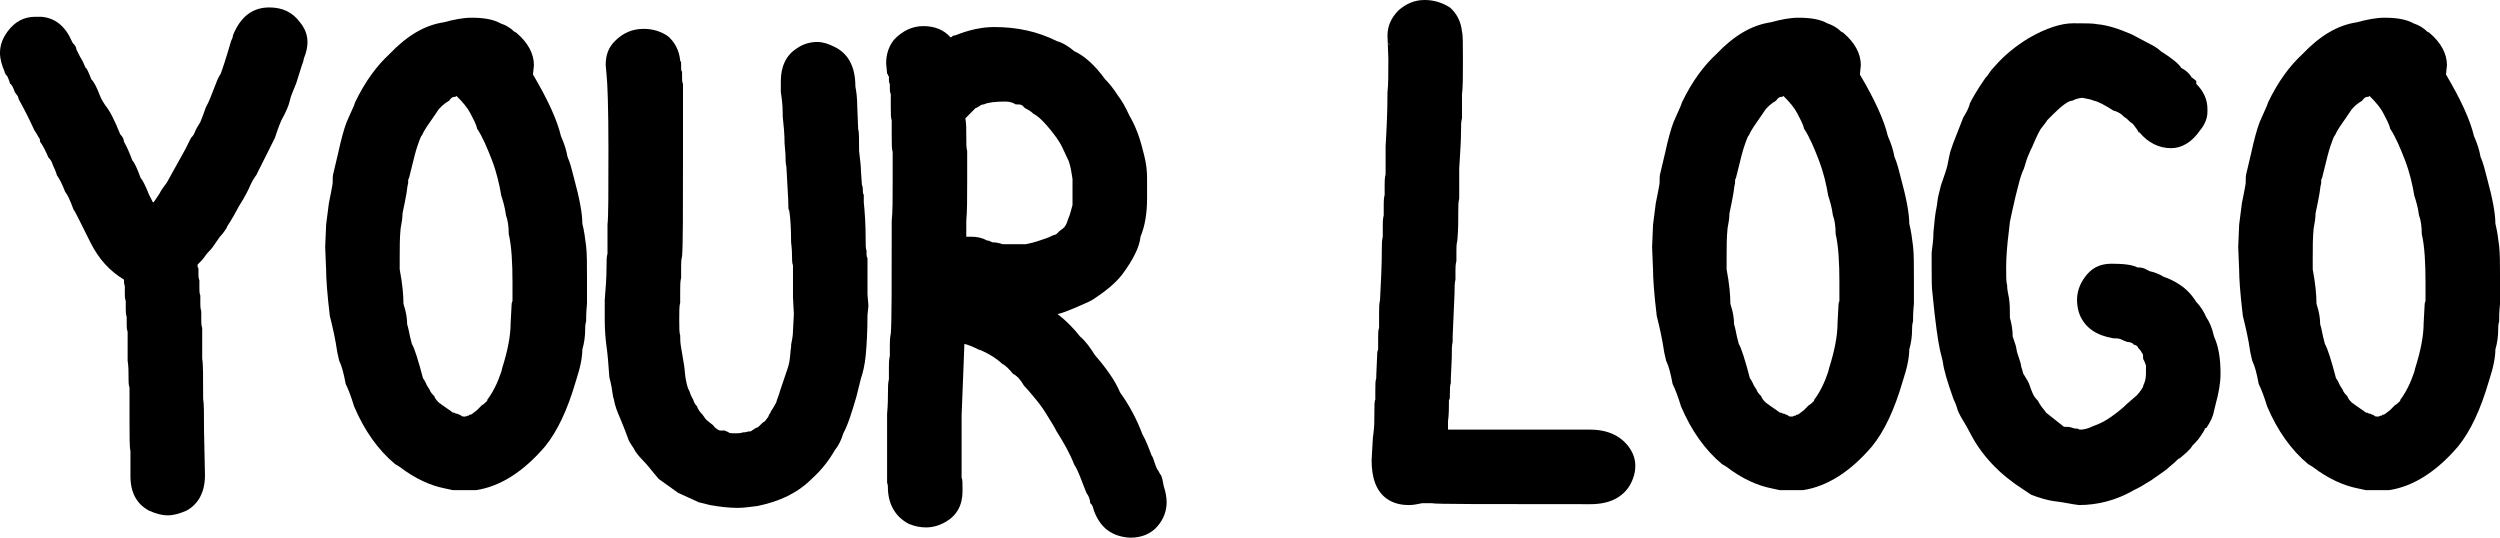
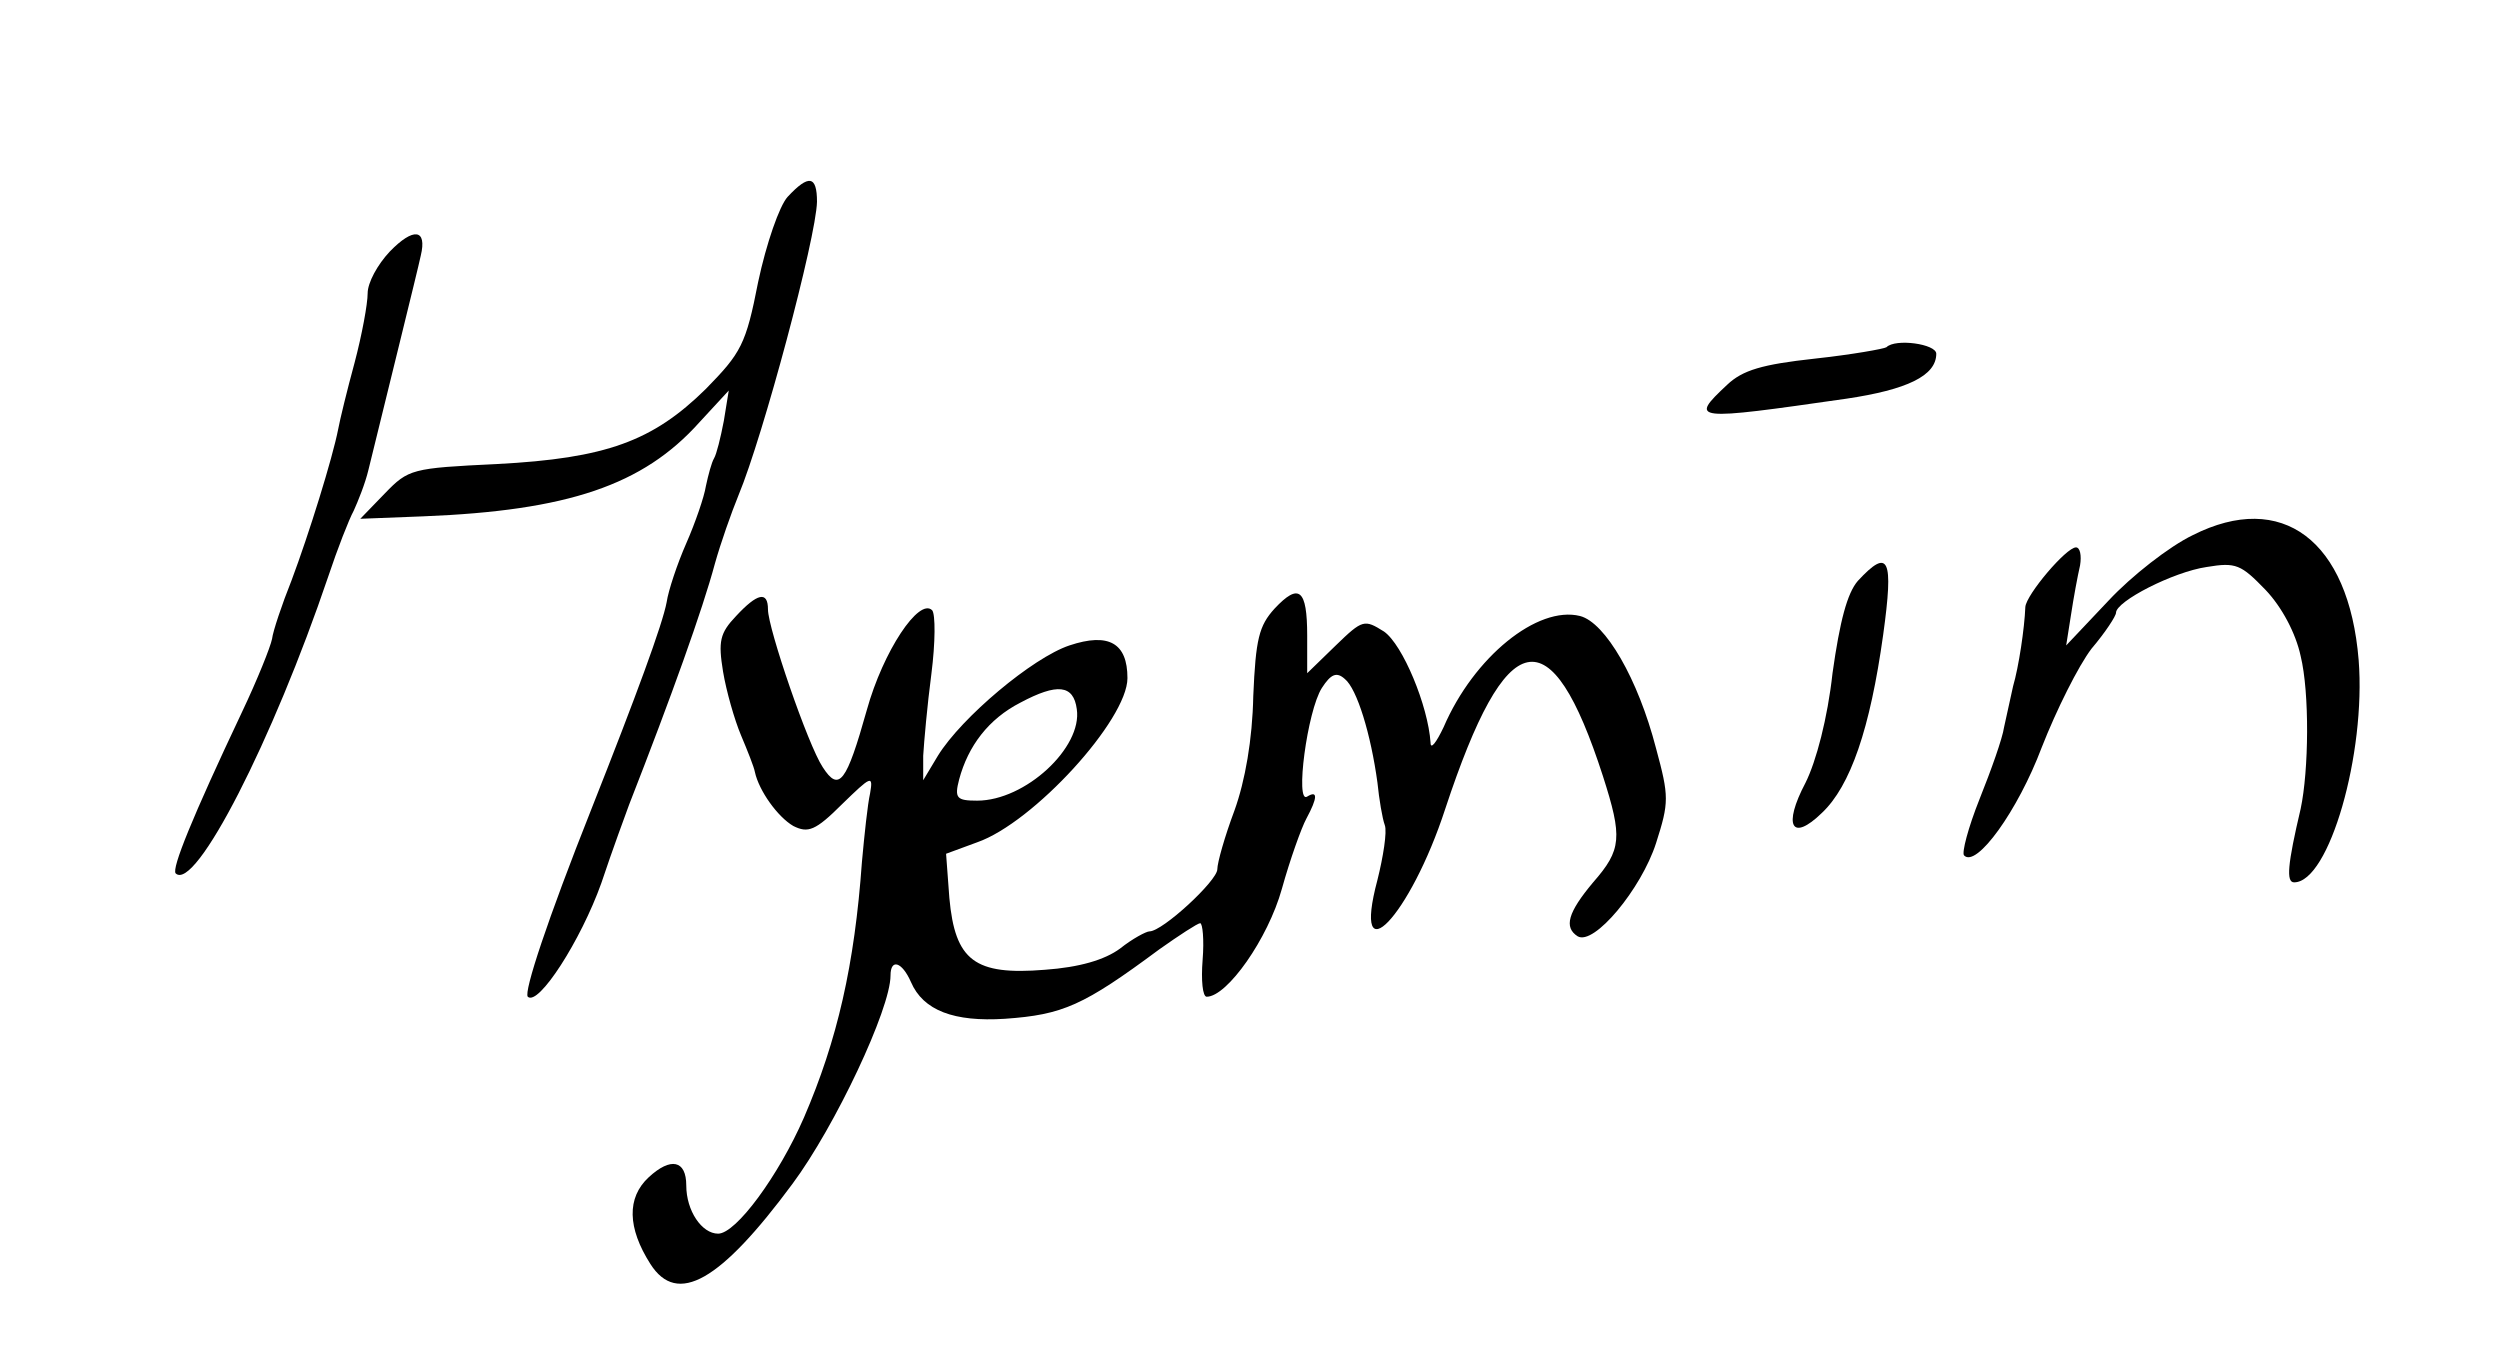
- <svg xmlns="http://www.w3.org/2000/svg" zoomAndPan="magnify" preserveAspectRatio="xMidYMid meet" version="1.0" viewBox="321.86 391.22 166.32 35.77">
-   <defs>
-     <g />
-   </defs>
-   <g fill="currentColor" fill-opacity="1">
-     <g transform="translate(321.2378, 434.6169)">
-       <g>
-         <path d="M 11.777 -9.113 C 12.215 -9.113 12.586 -9.238 13.02 -9.422 C 13.824 -9.855 14.258 -10.664 14.258 -11.777 L 14.195 -14.816 C 14.195 -15.871 14.195 -16.551 14.137 -16.863 C 14.137 -18.352 14.137 -19.219 14.074 -19.527 C 14.074 -20.707 14.074 -21.387 14.074 -21.574 C 14.012 -21.762 14.012 -21.945 14.012 -22.133 C 14.012 -22.316 14.012 -22.504 14.012 -22.691 C 13.949 -22.875 13.949 -23.062 13.949 -23.25 C 13.949 -23.434 13.949 -23.559 13.949 -23.742 C 13.887 -23.867 13.887 -24.055 13.887 -24.238 C 13.887 -24.426 13.887 -24.551 13.887 -24.734 C 13.824 -24.922 13.824 -25.047 13.824 -25.172 C 13.824 -25.293 13.824 -25.418 13.824 -25.543 C 13.762 -25.605 13.762 -25.727 13.762 -25.789 C 13.949 -25.977 14.137 -26.16 14.258 -26.348 C 14.383 -26.535 14.508 -26.656 14.629 -26.781 C 14.754 -26.906 14.941 -27.215 15.25 -27.648 C 15.438 -27.836 15.562 -28.023 15.684 -28.207 C 15.746 -28.395 15.871 -28.52 15.934 -28.641 C 16.117 -28.953 16.305 -29.262 16.492 -29.633 C 16.926 -30.316 17.172 -30.812 17.297 -31.121 L 17.422 -31.371 C 17.605 -31.68 17.73 -31.805 17.73 -31.867 L 18.352 -33.105 C 18.535 -33.477 18.723 -33.848 18.91 -34.223 C 19.031 -34.594 19.156 -34.965 19.344 -35.398 C 19.652 -35.957 19.84 -36.391 19.902 -36.699 C 19.961 -37.012 20.148 -37.383 20.336 -37.879 L 20.707 -39.059 C 20.77 -39.242 20.832 -39.367 20.832 -39.492 C 21.016 -39.926 21.078 -40.297 21.078 -40.605 C 21.078 -41.102 20.891 -41.535 20.582 -41.91 C 20.086 -42.59 19.406 -42.902 18.535 -42.902 C 17.422 -42.902 16.613 -42.281 16.117 -41.039 C 16.117 -40.918 16.059 -40.793 15.996 -40.668 C 15.621 -39.367 15.375 -38.684 15.312 -38.5 C 15.188 -38.312 15.066 -38.066 15.004 -37.879 C 14.691 -37.074 14.508 -36.578 14.32 -36.266 C 14.195 -35.895 14.074 -35.586 13.949 -35.273 C 13.762 -34.965 13.641 -34.777 13.578 -34.594 C 13.516 -34.406 13.391 -34.285 13.328 -34.223 C 13.266 -34.098 13.145 -33.848 12.957 -33.477 L 11.719 -31.246 C 11.531 -30.996 11.344 -30.75 11.223 -30.5 L 10.848 -29.945 L 10.789 -29.945 L 10.539 -30.441 C 10.293 -31.059 10.105 -31.43 9.98 -31.555 C 9.734 -32.238 9.547 -32.609 9.422 -32.734 C 9.238 -33.23 9.051 -33.664 8.867 -33.973 C 8.867 -34.098 8.805 -34.285 8.617 -34.469 C 8.246 -35.398 7.934 -36.02 7.625 -36.391 C 7.5 -36.578 7.379 -36.762 7.254 -37.074 C 7.066 -37.57 6.883 -37.941 6.695 -38.125 C 6.508 -38.621 6.387 -38.871 6.324 -38.871 C 6.199 -39.18 6.074 -39.43 5.953 -39.613 L 5.703 -40.109 C 5.703 -40.234 5.641 -40.359 5.457 -40.543 L 5.395 -40.668 C 4.961 -41.66 4.277 -42.219 3.348 -42.281 L 2.977 -42.281 C 2.23 -42.281 1.613 -41.969 1.117 -41.289 C 0.805 -40.855 0.621 -40.422 0.621 -39.863 C 0.621 -39.492 0.742 -39.059 0.93 -38.621 C 0.93 -38.562 0.992 -38.438 1.117 -38.312 C 1.18 -38.188 1.238 -38.004 1.301 -37.816 C 1.363 -37.816 1.488 -37.633 1.613 -37.258 C 1.676 -37.195 1.734 -37.074 1.797 -37.012 C 1.859 -36.887 1.859 -36.762 1.922 -36.699 C 2.293 -36.02 2.605 -35.398 2.914 -34.719 C 3.102 -34.469 3.16 -34.285 3.223 -34.223 C 3.285 -34.16 3.285 -34.035 3.285 -33.973 C 3.473 -33.727 3.656 -33.352 3.844 -32.918 C 3.906 -32.855 4.031 -32.734 4.09 -32.547 C 4.152 -32.363 4.215 -32.238 4.277 -32.113 C 4.34 -31.926 4.402 -31.805 4.402 -31.742 C 4.586 -31.492 4.773 -31.121 4.961 -30.625 C 5.082 -30.5 5.27 -30.129 5.516 -29.449 C 5.578 -29.387 5.703 -29.137 5.891 -28.766 L 6.633 -27.277 C 7.191 -26.16 7.934 -25.355 8.867 -24.797 C 8.867 -24.676 8.867 -24.551 8.926 -24.363 C 8.926 -24.18 8.926 -24.055 8.926 -23.867 C 8.926 -23.684 8.926 -23.559 8.988 -23.371 C 8.988 -23.188 8.988 -23.062 8.988 -22.875 C 8.988 -22.691 8.988 -22.504 9.051 -22.316 C 9.051 -22.133 9.051 -22.008 9.051 -21.82 C 9.051 -21.637 9.051 -21.512 9.113 -21.328 C 9.113 -21.141 9.113 -20.457 9.113 -19.406 C 9.176 -19.031 9.176 -18.598 9.176 -18.102 C 9.176 -17.98 9.176 -17.793 9.238 -17.605 C 9.238 -17.422 9.238 -16.738 9.238 -15.562 C 9.238 -14.383 9.238 -13.641 9.301 -13.391 C 9.301 -13.145 9.301 -12.586 9.301 -11.719 C 9.301 -10.602 9.734 -9.855 10.539 -9.422 C 10.973 -9.238 11.344 -9.113 11.777 -9.113 Z M 11.777 -9.113 " />
-       </g>
-     </g>
-   </g>
-   <g fill="currentColor" fill-opacity="1">
-     <g transform="translate(342.873, 434.6169)">
-       <g>
-         <path d="M 9.98 -15.684 L 9.855 -15.684 C 9.797 -15.684 9.734 -15.684 9.672 -15.746 C 9.609 -15.809 9.484 -15.809 9.422 -15.871 C 9.359 -15.871 9.301 -15.871 9.238 -15.934 C 9.176 -15.934 9.113 -15.934 9.051 -15.996 C 8.988 -16.059 8.68 -16.242 8.184 -16.613 C 8.059 -16.738 7.934 -16.863 7.875 -17.047 C 7.75 -17.172 7.625 -17.297 7.562 -17.484 C 7.5 -17.605 7.379 -17.73 7.316 -17.918 C 7.254 -18.039 7.191 -18.164 7.129 -18.227 C 6.82 -19.406 6.57 -20.211 6.387 -20.52 L 6.262 -21.016 C 6.199 -21.328 6.137 -21.637 6.074 -21.82 C 6.074 -22.195 6.012 -22.629 5.828 -23.188 C 5.828 -23.742 5.766 -24.488 5.578 -25.48 L 5.578 -26.285 C 5.578 -26.969 5.578 -27.586 5.641 -28.207 C 5.703 -28.52 5.766 -28.891 5.766 -29.199 C 5.891 -29.758 5.953 -30.129 6.012 -30.441 C 6.074 -30.75 6.074 -30.996 6.137 -31.184 C 6.137 -31.371 6.137 -31.492 6.199 -31.555 L 6.57 -33.043 C 6.695 -33.539 6.82 -33.848 6.883 -34.035 C 6.945 -34.223 7.004 -34.344 7.066 -34.406 C 7.191 -34.719 7.5 -35.152 7.934 -35.77 L 8.059 -35.957 C 8.246 -36.266 8.555 -36.516 8.867 -36.699 C 8.988 -36.887 9.113 -36.949 9.176 -36.949 C 9.238 -36.949 9.301 -36.949 9.359 -37.012 C 9.797 -36.578 10.105 -36.207 10.293 -35.832 C 10.477 -35.461 10.664 -35.152 10.727 -34.84 C 11.098 -34.285 11.406 -33.539 11.719 -32.734 C 12.027 -31.926 12.215 -31.121 12.336 -30.379 C 12.461 -30.004 12.586 -29.57 12.648 -29.074 C 12.77 -28.766 12.832 -28.332 12.832 -27.836 C 13.02 -27.031 13.082 -25.914 13.082 -24.613 C 13.082 -23.93 13.082 -23.496 13.082 -23.371 C 13.02 -23.25 13.02 -23.125 13.02 -23.062 L 12.957 -21.883 C 12.957 -21.078 12.77 -20.086 12.398 -18.91 L 12.336 -18.66 C 12.09 -17.918 11.777 -17.297 11.406 -16.801 C 11.406 -16.738 11.406 -16.738 11.344 -16.676 C 11.281 -16.613 11.16 -16.492 11.035 -16.43 C 10.91 -16.305 10.789 -16.18 10.727 -16.117 C 10.477 -15.934 10.352 -15.809 10.293 -15.809 C 10.23 -15.809 10.23 -15.809 10.23 -15.809 C 10.168 -15.746 10.168 -15.746 10.168 -15.746 C 10.105 -15.746 10.043 -15.746 9.98 -15.684 Z M 10.664 -10.789 C 12.273 -11.035 13.824 -12.027 15.25 -13.699 C 16.059 -14.691 16.738 -16.117 17.297 -18.039 C 17.605 -18.969 17.73 -19.652 17.73 -20.148 C 17.855 -20.582 17.918 -21.016 17.918 -21.512 C 17.918 -21.637 17.918 -21.82 17.98 -22.008 C 17.98 -22.195 17.98 -22.629 18.039 -23.188 C 18.039 -23.742 18.039 -24.301 18.039 -24.859 C 18.039 -25.789 18.039 -26.535 17.98 -27.031 C 17.918 -27.527 17.855 -28.023 17.73 -28.52 C 17.73 -29.199 17.543 -30.191 17.172 -31.555 C 17.047 -32.051 16.926 -32.547 16.738 -32.98 C 16.676 -33.352 16.551 -33.789 16.305 -34.344 C 16.059 -35.398 15.438 -36.762 14.445 -38.438 L 14.508 -39.059 C 14.508 -39.801 14.137 -40.543 13.328 -41.227 L 13.203 -41.289 C 12.957 -41.535 12.648 -41.723 12.273 -41.848 C 11.84 -42.094 11.223 -42.219 10.352 -42.219 C 9.797 -42.219 9.176 -42.094 8.492 -41.91 C 7.254 -41.723 6.074 -41.039 4.898 -39.801 C 4.09 -39.059 3.285 -38.004 2.605 -36.578 L 2.543 -36.391 C 2.418 -36.082 2.23 -35.711 2.047 -35.273 C 1.859 -34.777 1.676 -34.098 1.488 -33.23 L 1.18 -31.926 C 1.117 -31.742 1.117 -31.492 1.117 -31.184 C 1.055 -30.875 0.992 -30.441 0.867 -29.883 L 0.684 -28.457 L 0.621 -26.969 L 0.684 -25.418 C 0.684 -24.922 0.742 -23.93 0.93 -22.379 C 1.117 -21.637 1.301 -20.832 1.426 -19.961 L 1.551 -19.406 C 1.734 -19.031 1.859 -18.535 1.984 -17.855 C 2.168 -17.484 2.355 -16.988 2.543 -16.367 C 3.223 -14.754 4.152 -13.453 5.27 -12.523 L 5.578 -12.336 C 6.633 -11.531 7.625 -11.098 8.555 -10.91 L 9.113 -10.789 Z M 10.664 -10.789 " />
-       </g>
-     </g>
-   </g>
-   <g fill="currentColor" fill-opacity="1">
-     <g transform="translate(361.4706, 434.6169)">
-       <g>
-         <path d="M 9.484 -9.609 C 9.855 -9.609 10.293 -9.672 10.789 -9.734 C 12.273 -10.043 13.453 -10.602 14.383 -11.531 C 15.004 -12.09 15.5 -12.707 15.934 -13.453 C 16.18 -13.762 16.367 -14.137 16.492 -14.57 C 16.801 -15.125 17.047 -15.934 17.359 -16.988 L 17.668 -18.227 C 17.793 -18.598 17.918 -19.094 17.98 -19.715 C 18.039 -20.336 18.102 -21.266 18.102 -22.441 L 18.164 -23.062 L 18.102 -23.805 C 18.102 -25.293 18.102 -26.102 18.102 -26.223 C 18.039 -26.348 18.039 -26.41 18.039 -26.473 C 18.039 -26.535 18.039 -26.598 18.039 -26.719 C 17.98 -26.844 17.98 -27.094 17.98 -27.465 C 17.98 -28.52 17.918 -29.324 17.855 -29.945 C 17.855 -30.191 17.855 -30.379 17.855 -30.441 C 17.793 -30.5 17.793 -30.625 17.793 -30.75 C 17.793 -30.812 17.793 -30.934 17.73 -31.121 L 17.668 -31.988 C 17.668 -32.363 17.605 -32.797 17.543 -33.352 C 17.543 -34.16 17.543 -34.656 17.484 -34.777 L 17.422 -36.266 C 17.422 -36.887 17.359 -37.32 17.297 -37.633 C 17.297 -38.996 16.801 -39.863 15.871 -40.297 C 15.5 -40.484 15.125 -40.605 14.754 -40.605 C 14.32 -40.605 13.824 -40.484 13.391 -40.172 C 12.707 -39.738 12.336 -38.996 12.336 -38.004 L 12.336 -37.258 C 12.398 -36.887 12.461 -36.391 12.461 -35.832 L 12.461 -35.648 C 12.523 -35.09 12.586 -34.469 12.586 -33.848 L 12.648 -33.105 C 12.648 -32.797 12.648 -32.547 12.707 -32.301 C 12.77 -30.996 12.832 -30.254 12.832 -29.945 C 12.832 -29.633 12.832 -29.449 12.895 -29.387 C 12.957 -29.012 13.02 -28.332 13.02 -27.277 C 13.082 -26.781 13.082 -26.473 13.082 -26.285 C 13.082 -26.102 13.082 -25.914 13.145 -25.727 C 13.145 -25.543 13.145 -24.797 13.145 -23.621 L 13.203 -22.504 L 13.145 -21.387 C 13.145 -21.078 13.082 -20.77 13.02 -20.457 L 13.02 -20.336 C 12.957 -19.902 12.957 -19.59 12.895 -19.281 C 12.832 -18.969 12.707 -18.66 12.648 -18.473 C 12.586 -18.289 12.523 -18.102 12.461 -17.918 C 12.398 -17.73 12.336 -17.543 12.273 -17.359 C 12.215 -17.109 12.09 -16.863 12.027 -16.613 C 11.902 -16.367 11.777 -16.18 11.656 -15.996 C 11.656 -15.934 11.656 -15.934 11.594 -15.871 C 11.531 -15.809 11.531 -15.684 11.469 -15.621 C 11.406 -15.562 11.344 -15.438 11.281 -15.375 C 11.16 -15.312 11.098 -15.25 11.035 -15.188 C 10.973 -15.125 10.91 -15.066 10.848 -15.004 C 10.789 -14.941 10.664 -14.941 10.602 -14.879 C 10.539 -14.816 10.477 -14.816 10.414 -14.754 C 10.352 -14.691 10.293 -14.691 10.168 -14.691 C 9.98 -14.629 9.855 -14.629 9.797 -14.629 C 9.672 -14.57 9.484 -14.57 9.301 -14.57 C 9.051 -14.57 8.926 -14.57 8.867 -14.629 C 8.805 -14.691 8.68 -14.691 8.617 -14.754 C 8.492 -14.754 8.371 -14.754 8.309 -14.754 C 8.246 -14.754 8.121 -14.816 8.059 -14.879 C 7.934 -14.941 7.875 -15.066 7.812 -15.125 C 7.75 -15.188 7.625 -15.25 7.5 -15.375 C 7.379 -15.438 7.254 -15.621 7.129 -15.809 C 6.945 -15.996 6.82 -16.18 6.758 -16.367 C 6.633 -16.492 6.57 -16.613 6.508 -16.801 C 6.449 -16.926 6.324 -17.109 6.262 -17.359 C 6.137 -17.543 6.074 -17.855 6.012 -18.164 C 5.953 -18.473 5.953 -18.785 5.891 -19.156 C 5.828 -19.527 5.766 -19.902 5.703 -20.273 C 5.641 -20.582 5.641 -20.891 5.641 -21.078 C 5.578 -21.266 5.578 -21.574 5.578 -22.133 C 5.578 -22.691 5.578 -23.062 5.641 -23.25 C 5.641 -23.434 5.641 -23.742 5.641 -24.055 C 5.641 -24.363 5.641 -24.676 5.703 -24.922 C 5.703 -25.172 5.703 -25.418 5.703 -25.664 C 5.703 -25.852 5.703 -26.102 5.766 -26.348 C 5.828 -27.031 5.828 -29.449 5.828 -33.602 C 5.828 -36.266 5.828 -37.691 5.828 -37.816 C 5.766 -37.941 5.766 -38.066 5.766 -38.25 C 5.766 -38.438 5.766 -38.562 5.766 -38.621 C 5.703 -38.684 5.703 -38.809 5.703 -38.934 C 5.703 -39.059 5.703 -39.18 5.703 -39.242 L 5.641 -39.367 C 5.578 -40.047 5.27 -40.605 4.836 -40.98 C 4.402 -41.289 3.844 -41.477 3.223 -41.477 C 2.48 -41.477 1.859 -41.227 1.301 -40.668 C 0.867 -40.234 0.684 -39.738 0.684 -39.059 L 0.742 -38.438 C 0.805 -37.879 0.867 -36.266 0.867 -33.477 C 0.867 -30.625 0.867 -28.953 0.805 -28.457 C 0.805 -27.402 0.805 -26.719 0.805 -26.535 C 0.742 -26.285 0.742 -26.039 0.742 -25.727 C 0.742 -24.922 0.684 -24.18 0.621 -23.434 L 0.621 -22.133 C 0.621 -21.387 0.684 -20.77 0.742 -20.336 C 0.805 -19.902 0.867 -19.219 0.93 -18.289 C 1.055 -17.855 1.117 -17.422 1.18 -16.988 L 1.238 -16.801 C 1.301 -16.367 1.488 -15.934 1.676 -15.5 C 1.859 -15.066 2.047 -14.57 2.23 -14.074 C 2.293 -13.949 2.418 -13.762 2.543 -13.578 C 2.664 -13.328 2.852 -13.082 3.16 -12.77 C 3.473 -12.461 3.781 -12.027 4.215 -11.531 L 5.516 -10.602 L 6.883 -9.98 L 7.625 -9.797 C 8.309 -9.672 8.926 -9.609 9.484 -9.609 Z M 9.484 -9.609 " />
-       </g>
-     </g>
-   </g>
-   <g fill="currentColor" fill-opacity="1">
-     <g transform="translate(380.1923, 434.6169)">
-       <g>
-         <path d="M 9.918 -27.152 L 8.371 -27.152 C 8.184 -27.215 7.934 -27.277 7.688 -27.277 C 7.562 -27.34 7.438 -27.402 7.316 -27.402 C 7.004 -27.586 6.633 -27.648 6.324 -27.648 L 5.953 -27.648 L 5.953 -28.703 C 6.012 -29.324 6.012 -30.191 6.012 -31.309 C 6.012 -32.484 6.012 -33.168 6.012 -33.352 C 5.953 -33.539 5.953 -33.848 5.953 -34.344 C 5.953 -34.777 5.953 -35.215 5.891 -35.523 L 6.57 -36.207 C 6.633 -36.207 6.695 -36.266 6.82 -36.328 C 6.883 -36.391 7.004 -36.453 7.129 -36.453 C 7.379 -36.578 7.875 -36.641 8.555 -36.641 C 8.805 -36.641 9.051 -36.578 9.238 -36.453 C 9.422 -36.453 9.547 -36.453 9.672 -36.391 C 9.734 -36.328 9.797 -36.266 9.855 -36.207 C 10.105 -36.082 10.293 -35.957 10.414 -35.832 C 10.789 -35.648 11.281 -35.152 11.965 -34.223 C 12.09 -34.035 12.215 -33.848 12.336 -33.602 C 12.461 -33.352 12.586 -33.043 12.77 -32.672 C 12.895 -32.301 12.957 -31.926 13.02 -31.492 L 13.02 -30.75 C 13.02 -30.254 13.02 -29.945 13.02 -29.758 C 12.957 -29.57 12.895 -29.199 12.707 -28.766 C 12.648 -28.52 12.523 -28.332 12.461 -28.27 C 12.336 -28.145 12.215 -28.082 12.152 -28.023 C 12.09 -27.961 12.027 -27.898 11.965 -27.836 C 11.902 -27.773 11.777 -27.773 11.656 -27.711 C 11.531 -27.648 11.406 -27.586 11.223 -27.527 C 11.035 -27.465 10.848 -27.402 10.664 -27.34 C 10.477 -27.277 10.23 -27.215 9.918 -27.152 Z M 16.863 -7.625 C 17.605 -7.625 18.227 -7.875 18.66 -8.371 C 19.094 -8.867 19.281 -9.422 19.281 -9.98 C 19.281 -10.293 19.219 -10.664 19.094 -11.035 C 19.031 -11.406 18.969 -11.656 18.91 -11.777 C 18.848 -11.84 18.785 -11.965 18.723 -12.09 C 18.66 -12.152 18.598 -12.273 18.535 -12.461 C 18.414 -12.832 18.352 -13.02 18.289 -13.082 C 18.102 -13.578 17.918 -14.074 17.668 -14.508 C 17.297 -15.5 16.801 -16.43 16.18 -17.297 C 15.871 -18.039 15.312 -18.848 14.508 -19.777 C 14.195 -20.273 13.887 -20.707 13.516 -21.016 C 13.082 -21.574 12.586 -22.07 12.027 -22.504 L 12.273 -22.566 C 12.832 -22.754 13.391 -23 14.074 -23.309 L 14.32 -23.434 C 15.188 -23.992 15.871 -24.551 16.305 -25.109 C 17.047 -26.102 17.484 -26.969 17.543 -27.648 C 17.855 -28.395 17.98 -29.262 17.98 -30.191 L 17.98 -31.555 C 17.98 -32.051 17.918 -32.547 17.793 -33.043 C 17.668 -33.539 17.543 -34.035 17.359 -34.531 C 17.172 -35.027 16.988 -35.398 16.801 -35.711 C 16.551 -36.266 16.305 -36.699 16.059 -37.012 C 15.746 -37.508 15.438 -37.879 15.188 -38.125 C 14.508 -39.059 13.824 -39.676 13.145 -39.988 C 12.77 -40.297 12.398 -40.543 11.965 -40.668 C 10.727 -41.289 9.359 -41.598 7.812 -41.598 C 7.004 -41.598 6.137 -41.414 5.207 -41.039 C 5.145 -41.039 5.082 -41.039 5.023 -40.98 C 4.961 -40.918 4.961 -40.918 4.898 -40.918 C 4.465 -41.414 3.844 -41.66 3.102 -41.66 C 2.355 -41.66 1.734 -41.352 1.18 -40.793 C 0.805 -40.359 0.621 -39.801 0.621 -39.18 L 0.684 -38.5 L 0.742 -38.438 C 0.742 -38.375 0.742 -38.375 0.805 -38.312 C 0.805 -38.25 0.805 -38.188 0.805 -38.125 C 0.805 -38.004 0.805 -37.879 0.867 -37.816 C 0.867 -37.754 0.867 -37.633 0.867 -37.508 C 0.867 -37.383 0.867 -37.258 0.93 -37.137 C 0.93 -37.012 0.93 -36.699 0.93 -36.266 C 0.93 -35.832 0.93 -35.523 0.992 -35.398 C 0.992 -35.215 0.992 -34.902 0.992 -34.344 C 0.992 -33.789 0.992 -33.477 1.055 -33.293 C 1.055 -33.105 1.055 -32.422 1.055 -31.309 C 1.055 -30.191 1.055 -29.324 0.992 -28.703 C 0.992 -24.426 0.992 -21.883 0.93 -21.203 C 0.867 -20.891 0.867 -20.645 0.867 -20.457 C 0.867 -20.211 0.867 -19.961 0.867 -19.715 C 0.805 -19.465 0.805 -19.219 0.805 -18.969 C 0.805 -18.66 0.805 -18.414 0.805 -18.164 C 0.742 -17.918 0.742 -17.605 0.742 -17.297 C 0.742 -16.988 0.742 -16.492 0.684 -15.871 L 0.684 -11.281 C 0.742 -11.16 0.742 -10.973 0.742 -10.789 C 0.805 -9.734 1.301 -8.988 2.109 -8.555 C 2.543 -8.371 2.914 -8.309 3.285 -8.309 C 3.719 -8.309 4.152 -8.43 4.586 -8.68 C 5.332 -9.113 5.703 -9.797 5.703 -10.727 C 5.703 -11.281 5.703 -11.531 5.641 -11.594 L 5.641 -15.746 L 5.828 -20.52 C 6.074 -20.457 6.387 -20.336 6.758 -20.148 L 6.945 -20.086 C 7.5 -19.84 7.996 -19.527 8.309 -19.219 C 8.555 -19.094 8.805 -18.848 9.051 -18.535 C 9.301 -18.414 9.547 -18.164 9.797 -17.73 C 10.043 -17.484 10.293 -17.172 10.602 -16.801 C 10.91 -16.43 11.16 -16.059 11.344 -15.746 C 11.531 -15.438 11.777 -15.066 11.965 -14.691 C 12.398 -14.012 12.832 -13.266 13.145 -12.461 C 13.328 -12.215 13.516 -11.719 13.824 -10.91 L 13.949 -10.602 C 14.137 -10.352 14.195 -10.105 14.195 -9.918 C 14.32 -9.855 14.383 -9.672 14.445 -9.422 C 14.879 -8.246 15.684 -7.688 16.863 -7.625 Z M 16.863 -7.625 " />
-       </g>
-     </g>
-   </g>
-   <g fill="currentColor" fill-opacity="1">
-     <g transform="translate(400.0917, 434.6169)">
-       <g />
-     </g>
-   </g>
-   <g fill="currentColor" fill-opacity="1">
-     <g transform="translate(412.4902, 434.6169)">
-       <g>
-         <path d="M 1.797 -40.359 L 1.734 -40.543 C 1.797 -40.484 1.797 -40.422 1.797 -40.359 Z M 3.102 -9.797 C 3.41 -9.797 3.656 -9.855 3.969 -9.918 C 4.277 -9.918 4.527 -9.918 4.648 -9.918 C 4.773 -9.855 8.309 -9.855 15.188 -9.855 C 16.43 -9.855 17.297 -10.293 17.793 -11.098 C 18.039 -11.531 18.164 -11.965 18.164 -12.398 C 18.164 -12.832 18.039 -13.203 17.793 -13.578 C 17.234 -14.383 16.367 -14.816 15.125 -14.816 L 5.703 -14.816 L 5.703 -15.375 C 5.766 -15.809 5.766 -16.305 5.766 -16.801 C 5.828 -16.801 5.828 -16.926 5.828 -17.234 C 5.828 -17.543 5.828 -17.73 5.891 -17.918 C 5.891 -18.039 5.891 -18.164 5.891 -18.227 L 5.953 -19.59 C 5.953 -20.086 5.953 -20.457 6.012 -20.645 C 6.012 -20.832 6.012 -20.953 6.012 -21.016 L 6.137 -23.867 C 6.137 -24.238 6.137 -24.551 6.199 -24.797 C 6.199 -24.984 6.199 -25.23 6.199 -25.418 C 6.199 -25.605 6.199 -25.789 6.262 -26.039 C 6.262 -26.285 6.262 -26.535 6.262 -26.719 C 6.262 -26.906 6.262 -27.152 6.324 -27.402 C 6.387 -28.082 6.387 -28.766 6.387 -29.449 C 6.387 -29.695 6.387 -29.945 6.449 -30.191 C 6.449 -30.441 6.449 -31.121 6.449 -32.176 C 6.508 -33.168 6.57 -34.035 6.57 -34.719 C 6.57 -35.027 6.57 -35.336 6.633 -35.523 C 6.633 -35.711 6.633 -36.266 6.633 -37.137 C 6.695 -37.57 6.695 -38.312 6.695 -39.305 C 6.695 -40.484 6.695 -41.102 6.633 -41.289 C 6.57 -41.969 6.262 -42.527 5.828 -42.902 C 5.332 -43.211 4.773 -43.398 4.152 -43.398 C 3.473 -43.398 2.914 -43.148 2.418 -42.715 C 1.922 -42.219 1.676 -41.66 1.676 -41.039 L 1.734 -39.492 C 1.734 -38.5 1.734 -37.754 1.676 -37.258 C 1.676 -35.895 1.613 -34.719 1.551 -33.664 C 1.551 -32.609 1.551 -31.988 1.551 -31.805 C 1.488 -31.555 1.488 -31.309 1.488 -31.121 C 1.488 -30.934 1.488 -30.688 1.488 -30.441 C 1.426 -30.191 1.426 -29.945 1.426 -29.758 C 1.426 -29.57 1.426 -29.324 1.426 -29.074 C 1.363 -28.828 1.363 -28.578 1.363 -28.395 C 1.363 -28.145 1.363 -27.898 1.363 -27.648 C 1.301 -27.402 1.301 -27.152 1.301 -26.906 C 1.301 -25.727 1.238 -24.551 1.18 -23.434 C 1.117 -23.188 1.117 -22.875 1.117 -22.441 C 1.117 -22.008 1.117 -21.699 1.117 -21.574 C 1.055 -21.449 1.055 -21.203 1.055 -20.891 C 1.055 -20.52 1.055 -20.273 1.055 -20.148 C 0.992 -20.023 0.992 -19.902 0.992 -19.84 L 0.93 -18.414 C 0.93 -18.352 0.93 -18.289 0.93 -18.227 C 0.867 -18.102 0.867 -17.793 0.867 -17.359 C 0.867 -17.047 0.867 -16.863 0.867 -16.801 C 0.805 -16.738 0.805 -16.43 0.805 -15.934 C 0.805 -15.438 0.805 -15.004 0.742 -14.57 C 0.684 -14.258 0.684 -13.699 0.621 -12.77 C 0.621 -11.594 0.93 -10.727 1.613 -10.23 C 2.047 -9.918 2.543 -9.797 3.102 -9.797 Z M 3.102 -9.797 " />
-       </g>
-     </g>
-   </g>
-   <g fill="currentColor" fill-opacity="1">
-     <g transform="translate(431.1498, 434.6169)">
-       <g>
-         <path d="M 9.98 -15.684 L 9.855 -15.684 C 9.797 -15.684 9.734 -15.684 9.672 -15.746 C 9.609 -15.809 9.484 -15.809 9.422 -15.871 C 9.359 -15.871 9.301 -15.871 9.238 -15.934 C 9.176 -15.934 9.113 -15.934 9.051 -15.996 C 8.988 -16.059 8.68 -16.242 8.184 -16.613 C 8.059 -16.738 7.934 -16.863 7.875 -17.047 C 7.75 -17.172 7.625 -17.297 7.562 -17.484 C 7.5 -17.605 7.379 -17.73 7.316 -17.918 C 7.254 -18.039 7.191 -18.164 7.129 -18.227 C 6.82 -19.406 6.57 -20.211 6.387 -20.52 L 6.262 -21.016 C 6.199 -21.328 6.137 -21.637 6.074 -21.82 C 6.074 -22.195 6.012 -22.629 5.828 -23.188 C 5.828 -23.742 5.766 -24.488 5.578 -25.48 L 5.578 -26.285 C 5.578 -26.969 5.578 -27.586 5.641 -28.207 C 5.703 -28.52 5.766 -28.891 5.766 -29.199 C 5.891 -29.758 5.953 -30.129 6.012 -30.441 C 6.074 -30.75 6.074 -30.996 6.137 -31.184 C 6.137 -31.371 6.137 -31.492 6.199 -31.555 L 6.57 -33.043 C 6.695 -33.539 6.82 -33.848 6.883 -34.035 C 6.945 -34.223 7.004 -34.344 7.066 -34.406 C 7.191 -34.719 7.5 -35.152 7.934 -35.77 L 8.059 -35.957 C 8.246 -36.266 8.555 -36.516 8.867 -36.699 C 8.988 -36.887 9.113 -36.949 9.176 -36.949 C 9.238 -36.949 9.301 -36.949 9.359 -37.012 C 9.797 -36.578 10.105 -36.207 10.293 -35.832 C 10.477 -35.461 10.664 -35.152 10.727 -34.84 C 11.098 -34.285 11.406 -33.539 11.719 -32.734 C 12.027 -31.926 12.215 -31.121 12.336 -30.379 C 12.461 -30.004 12.586 -29.57 12.648 -29.074 C 12.77 -28.766 12.832 -28.332 12.832 -27.836 C 13.02 -27.031 13.082 -25.914 13.082 -24.613 C 13.082 -23.93 13.082 -23.496 13.082 -23.371 C 13.02 -23.25 13.02 -23.125 13.02 -23.062 L 12.957 -21.883 C 12.957 -21.078 12.77 -20.086 12.398 -18.91 L 12.336 -18.66 C 12.09 -17.918 11.777 -17.297 11.406 -16.801 C 11.406 -16.738 11.406 -16.738 11.344 -16.676 C 11.281 -16.613 11.16 -16.492 11.035 -16.43 C 10.91 -16.305 10.789 -16.18 10.727 -16.117 C 10.477 -15.934 10.352 -15.809 10.293 -15.809 C 10.23 -15.809 10.23 -15.809 10.23 -15.809 C 10.168 -15.746 10.168 -15.746 10.168 -15.746 C 10.105 -15.746 10.043 -15.746 9.98 -15.684 Z M 10.664 -10.789 C 12.273 -11.035 13.824 -12.027 15.25 -13.699 C 16.059 -14.691 16.738 -16.117 17.297 -18.039 C 17.605 -18.969 17.73 -19.652 17.73 -20.148 C 17.855 -20.582 17.918 -21.016 17.918 -21.512 C 17.918 -21.637 17.918 -21.82 17.98 -22.008 C 17.98 -22.195 17.98 -22.629 18.039 -23.188 C 18.039 -23.742 18.039 -24.301 18.039 -24.859 C 18.039 -25.789 18.039 -26.535 17.98 -27.031 C 17.918 -27.527 17.855 -28.023 17.73 -28.52 C 17.73 -29.199 17.543 -30.191 17.172 -31.555 C 17.047 -32.051 16.926 -32.547 16.738 -32.98 C 16.676 -33.352 16.551 -33.789 16.305 -34.344 C 16.059 -35.398 15.438 -36.762 14.445 -38.438 L 14.508 -39.059 C 14.508 -39.801 14.137 -40.543 13.328 -41.227 L 13.203 -41.289 C 12.957 -41.535 12.648 -41.723 12.273 -41.848 C 11.84 -42.094 11.223 -42.219 10.352 -42.219 C 9.797 -42.219 9.176 -42.094 8.492 -41.91 C 7.254 -41.723 6.074 -41.039 4.898 -39.801 C 4.09 -39.059 3.285 -38.004 2.605 -36.578 L 2.543 -36.391 C 2.418 -36.082 2.23 -35.711 2.047 -35.273 C 1.859 -34.777 1.676 -34.098 1.488 -33.23 L 1.18 -31.926 C 1.117 -31.742 1.117 -31.492 1.117 -31.184 C 1.055 -30.875 0.992 -30.441 0.867 -29.883 L 0.684 -28.457 L 0.621 -26.969 L 0.684 -25.418 C 0.684 -24.922 0.742 -23.93 0.93 -22.379 C 1.117 -21.637 1.301 -20.832 1.426 -19.961 L 1.551 -19.406 C 1.734 -19.031 1.859 -18.535 1.984 -17.855 C 2.168 -17.484 2.355 -16.988 2.543 -16.367 C 3.223 -14.754 4.152 -13.453 5.27 -12.523 L 5.578 -12.336 C 6.633 -11.531 7.625 -11.098 8.555 -10.91 L 9.113 -10.789 Z M 10.664 -10.789 " />
-       </g>
-     </g>
-   </g>
-   <g fill="currentColor" fill-opacity="1">
-     <g transform="translate(449.7474, 434.6169)">
-       <g>
-         <path d="M 10.414 -9.797 C 11.656 -9.797 12.895 -10.105 14.074 -10.789 C 14.32 -10.91 14.57 -11.035 14.754 -11.16 C 14.941 -11.281 15.188 -11.406 15.438 -11.594 C 15.684 -11.777 15.996 -11.965 16.305 -12.215 C 16.492 -12.398 16.676 -12.523 16.863 -12.707 C 16.988 -12.832 17.047 -12.895 17.109 -12.895 C 17.484 -13.203 17.793 -13.453 17.98 -13.762 L 18.164 -13.949 C 18.414 -14.195 18.598 -14.508 18.785 -14.816 L 18.785 -14.879 L 18.91 -14.941 C 19.156 -15.312 19.344 -15.684 19.406 -16.059 L 19.527 -16.551 C 19.715 -17.234 19.84 -17.918 19.84 -18.535 C 19.84 -19.527 19.715 -20.336 19.406 -21.016 C 19.281 -21.574 19.094 -22.008 18.91 -22.258 C 18.723 -22.691 18.473 -23.062 18.227 -23.309 C 17.918 -23.805 17.543 -24.18 17.172 -24.426 C 16.801 -24.676 16.43 -24.859 16.059 -24.984 C 15.746 -25.172 15.438 -25.293 15.125 -25.355 C 15.004 -25.418 14.879 -25.48 14.754 -25.543 C 14.57 -25.605 14.445 -25.605 14.32 -25.605 C 13.949 -25.789 13.391 -25.852 12.586 -25.852 C 11.777 -25.852 11.223 -25.543 10.789 -24.922 C 10.477 -24.488 10.293 -23.992 10.293 -23.434 C 10.293 -23.125 10.352 -22.754 10.477 -22.441 C 10.848 -21.574 11.594 -21.078 12.707 -20.891 C 12.895 -20.891 13.02 -20.891 13.203 -20.832 C 13.328 -20.77 13.453 -20.707 13.641 -20.645 C 13.824 -20.645 14.012 -20.582 14.074 -20.457 C 14.195 -20.457 14.258 -20.395 14.32 -20.336 C 14.383 -20.211 14.445 -20.148 14.508 -20.086 C 14.57 -20.023 14.57 -19.961 14.629 -19.902 C 14.691 -19.84 14.691 -19.715 14.691 -19.527 C 14.754 -19.406 14.816 -19.281 14.879 -19.094 C 14.879 -18.91 14.879 -18.723 14.879 -18.535 C 14.879 -18.227 14.816 -17.98 14.691 -17.73 L 14.691 -17.668 C 14.508 -17.359 14.32 -17.109 14.074 -16.926 L 13.641 -16.551 C 13.328 -16.242 13.02 -15.996 12.586 -15.684 C 12.152 -15.375 11.777 -15.188 11.406 -15.066 C 11.035 -14.879 10.727 -14.816 10.539 -14.816 C 10.477 -14.816 10.414 -14.816 10.352 -14.879 C 10.23 -14.879 10.105 -14.879 9.98 -14.941 C 9.797 -15.004 9.609 -15.004 9.422 -15.004 L 8.246 -15.934 C 7.996 -16.242 7.812 -16.492 7.688 -16.738 C 7.5 -16.926 7.379 -17.109 7.316 -17.297 C 7.254 -17.422 7.191 -17.605 7.129 -17.793 C 7.066 -17.98 6.945 -18.164 6.758 -18.473 C 6.695 -18.535 6.695 -18.66 6.633 -18.848 C 6.57 -18.969 6.57 -19.156 6.508 -19.344 C 6.449 -19.527 6.387 -19.715 6.324 -19.902 C 6.262 -20.086 6.262 -20.273 6.199 -20.457 C 6.137 -20.645 6.074 -20.832 6.012 -21.016 C 6.012 -21.387 5.953 -21.82 5.828 -22.258 C 5.828 -22.754 5.828 -23.188 5.766 -23.559 C 5.703 -23.867 5.641 -24.18 5.641 -24.426 C 5.578 -24.613 5.578 -25.047 5.578 -25.605 C 5.578 -26.285 5.641 -27.094 5.766 -28.082 L 5.828 -28.641 C 5.891 -28.953 6.012 -29.508 6.199 -30.316 L 6.387 -31.059 C 6.508 -31.555 6.633 -31.926 6.758 -32.176 C 6.883 -32.609 7.004 -32.98 7.129 -33.23 C 7.191 -33.414 7.316 -33.602 7.379 -33.789 C 7.625 -34.344 7.812 -34.777 7.996 -34.965 C 8.121 -35.152 8.246 -35.273 8.309 -35.398 C 8.371 -35.461 8.555 -35.648 8.742 -35.832 C 9.301 -36.391 9.734 -36.699 9.98 -36.699 C 10.23 -36.824 10.477 -36.887 10.664 -36.887 C 11.035 -36.824 11.281 -36.762 11.406 -36.699 C 11.719 -36.641 12.152 -36.391 12.648 -36.082 C 12.707 -36.02 12.832 -36.02 12.957 -35.957 C 13.082 -35.895 13.203 -35.832 13.266 -35.77 C 13.328 -35.711 13.453 -35.586 13.578 -35.523 C 13.699 -35.398 13.824 -35.273 14.012 -35.152 C 14.258 -34.84 14.383 -34.656 14.383 -34.594 L 14.445 -34.594 C 15.004 -33.91 15.746 -33.539 16.551 -33.539 C 17.234 -33.539 17.918 -33.91 18.473 -34.719 C 18.785 -35.09 18.969 -35.523 18.969 -35.957 L 18.969 -36.145 C 18.969 -36.762 18.723 -37.32 18.227 -37.816 C 18.227 -37.879 18.227 -37.941 18.227 -38.004 C 18.164 -38.066 18.102 -38.125 17.918 -38.25 C 17.73 -38.562 17.484 -38.746 17.234 -38.871 C 17.047 -39.18 16.551 -39.555 15.871 -39.988 C 15.684 -40.172 15.375 -40.359 15.004 -40.543 L 13.949 -41.102 C 13.082 -41.477 12.336 -41.723 11.656 -41.785 C 11.344 -41.848 10.848 -41.848 10.043 -41.848 C 9.238 -41.848 8.246 -41.535 7.066 -40.855 C 6.262 -40.359 5.457 -39.738 4.773 -38.934 C 4.586 -38.746 4.465 -38.562 4.34 -38.375 C 4.152 -38.188 4.031 -37.941 3.844 -37.691 C 3.656 -37.383 3.41 -37.012 3.16 -36.516 C 3.102 -36.207 2.914 -35.895 2.727 -35.586 L 2.047 -33.848 C 1.984 -33.664 1.922 -33.477 1.859 -33.293 C 1.797 -33.043 1.734 -32.734 1.676 -32.422 C 1.613 -32.113 1.426 -31.617 1.238 -31.059 C 1.18 -30.812 1.117 -30.562 1.055 -30.316 C 0.992 -30.004 0.992 -29.758 0.93 -29.508 C 0.867 -29.199 0.805 -28.703 0.742 -27.961 C 0.742 -27.527 0.684 -27.031 0.621 -26.598 L 0.621 -25.605 C 0.621 -24.859 0.621 -24.238 0.684 -23.805 C 0.867 -21.883 1.055 -20.645 1.18 -20.086 L 1.363 -19.344 C 1.426 -18.785 1.676 -17.98 2.047 -16.926 C 2.109 -16.738 2.23 -16.551 2.293 -16.305 C 2.355 -16.059 2.48 -15.809 2.664 -15.5 C 2.852 -15.188 3.039 -14.879 3.223 -14.508 C 3.969 -13.082 5.145 -11.84 6.695 -10.848 L 7.254 -10.477 C 7.75 -10.293 8.309 -10.105 8.867 -10.043 C 9.422 -9.98 9.918 -9.855 10.414 -9.797 Z M 10.414 -9.797 " />
-       </g>
-     </g>
-   </g>
-   <g fill="currentColor" fill-opacity="1">
-     <g transform="translate(470.1428, 434.6169)">
-       <g>
-         <path d="M 9.98 -15.684 L 9.855 -15.684 C 9.797 -15.684 9.734 -15.684 9.672 -15.746 C 9.609 -15.809 9.484 -15.809 9.422 -15.871 C 9.359 -15.871 9.301 -15.871 9.238 -15.934 C 9.176 -15.934 9.113 -15.934 9.051 -15.996 C 8.988 -16.059 8.68 -16.242 8.184 -16.613 C 8.059 -16.738 7.934 -16.863 7.875 -17.047 C 7.75 -17.172 7.625 -17.297 7.562 -17.484 C 7.5 -17.605 7.379 -17.73 7.316 -17.918 C 7.254 -18.039 7.191 -18.164 7.129 -18.227 C 6.82 -19.406 6.57 -20.211 6.387 -20.52 L 6.262 -21.016 C 6.199 -21.328 6.137 -21.637 6.074 -21.82 C 6.074 -22.195 6.012 -22.629 5.828 -23.188 C 5.828 -23.742 5.766 -24.488 5.578 -25.48 L 5.578 -26.285 C 5.578 -26.969 5.578 -27.586 5.641 -28.207 C 5.703 -28.52 5.766 -28.891 5.766 -29.199 C 5.891 -29.758 5.953 -30.129 6.012 -30.441 C 6.074 -30.75 6.074 -30.996 6.137 -31.184 C 6.137 -31.371 6.137 -31.492 6.199 -31.555 L 6.57 -33.043 C 6.695 -33.539 6.82 -33.848 6.883 -34.035 C 6.945 -34.223 7.004 -34.344 7.066 -34.406 C 7.191 -34.719 7.5 -35.152 7.934 -35.77 L 8.059 -35.957 C 8.246 -36.266 8.555 -36.516 8.867 -36.699 C 8.988 -36.887 9.113 -36.949 9.176 -36.949 C 9.238 -36.949 9.301 -36.949 9.359 -37.012 C 9.797 -36.578 10.105 -36.207 10.293 -35.832 C 10.477 -35.461 10.664 -35.152 10.727 -34.84 C 11.098 -34.285 11.406 -33.539 11.719 -32.734 C 12.027 -31.926 12.215 -31.121 12.336 -30.379 C 12.461 -30.004 12.586 -29.57 12.648 -29.074 C 12.77 -28.766 12.832 -28.332 12.832 -27.836 C 13.02 -27.031 13.082 -25.914 13.082 -24.613 C 13.082 -23.93 13.082 -23.496 13.082 -23.371 C 13.02 -23.25 13.02 -23.125 13.02 -23.062 L 12.957 -21.883 C 12.957 -21.078 12.77 -20.086 12.398 -18.91 L 12.336 -18.66 C 12.09 -17.918 11.777 -17.297 11.406 -16.801 C 11.406 -16.738 11.406 -16.738 11.344 -16.676 C 11.281 -16.613 11.16 -16.492 11.035 -16.43 C 10.91 -16.305 10.789 -16.18 10.727 -16.117 C 10.477 -15.934 10.352 -15.809 10.293 -15.809 C 10.23 -15.809 10.23 -15.809 10.23 -15.809 C 10.168 -15.746 10.168 -15.746 10.168 -15.746 C 10.105 -15.746 10.043 -15.746 9.98 -15.684 Z M 10.664 -10.789 C 12.273 -11.035 13.824 -12.027 15.25 -13.699 C 16.059 -14.691 16.738 -16.117 17.297 -18.039 C 17.605 -18.969 17.73 -19.652 17.73 -20.148 C 17.855 -20.582 17.918 -21.016 17.918 -21.512 C 17.918 -21.637 17.918 -21.82 17.98 -22.008 C 17.98 -22.195 17.98 -22.629 18.039 -23.188 C 18.039 -23.742 18.039 -24.301 18.039 -24.859 C 18.039 -25.789 18.039 -26.535 17.98 -27.031 C 17.918 -27.527 17.855 -28.023 17.73 -28.52 C 17.73 -29.199 17.543 -30.191 17.172 -31.555 C 17.047 -32.051 16.926 -32.547 16.738 -32.98 C 16.676 -33.352 16.551 -33.789 16.305 -34.344 C 16.059 -35.398 15.438 -36.762 14.445 -38.438 L 14.508 -39.059 C 14.508 -39.801 14.137 -40.543 13.328 -41.227 L 13.203 -41.289 C 12.957 -41.535 12.648 -41.723 12.273 -41.848 C 11.84 -42.094 11.223 -42.219 10.352 -42.219 C 9.797 -42.219 9.176 -42.094 8.492 -41.91 C 7.254 -41.723 6.074 -41.039 4.898 -39.801 C 4.09 -39.059 3.285 -38.004 2.605 -36.578 L 2.543 -36.391 C 2.418 -36.082 2.23 -35.711 2.047 -35.273 C 1.859 -34.777 1.676 -34.098 1.488 -33.23 L 1.18 -31.926 C 1.117 -31.742 1.117 -31.492 1.117 -31.184 C 1.055 -30.875 0.992 -30.441 0.867 -29.883 L 0.684 -28.457 L 0.621 -26.969 L 0.684 -25.418 C 0.684 -24.922 0.742 -23.93 0.93 -22.379 C 1.117 -21.637 1.301 -20.832 1.426 -19.961 L 1.551 -19.406 C 1.734 -19.031 1.859 -18.535 1.984 -17.855 C 2.168 -17.484 2.355 -16.988 2.543 -16.367 C 3.223 -14.754 4.152 -13.453 5.27 -12.523 L 5.578 -12.336 C 6.633 -11.531 7.625 -11.098 8.555 -10.91 L 9.113 -10.789 Z M 10.664 -10.789 " />
-       </g>
-     </g>
+ <svg xmlns="http://www.w3.org/2000/svg" version="1.0" width="306pt" height="165pt" viewBox="0 0 306 165" preserveAspectRatio="xMidYMid meet">
+   <g transform="translate(0,165) scale(0.1,-0.1)" fill="#000000" stroke="none">
+     <path d="M964 1409 c-10 -11 -26 -57 -36 -104 -15 -77 -21 -87 -64 -131 -65 -64 -122 -85 -256 -92 -104 -5 -108 -6 -137 -36 l-30 -31 77 3 c177 7 269 38 338 115 l36 39 -6 -37 c-4 -21 -9 -41 -12 -46 -3 -5 -7 -20 -10 -34 -2 -13 -13 -45 -24 -70 -11 -25 -22 -58 -24 -72 -5 -27 -37 -114 -92 -253 -54 -136 -83 -224 -78 -230 13 -12 65 69 90 139 14 42 30 85 34 96 52 133 90 239 105 295 7 25 20 62 29 84 30 72 95 315 96 359 0 32 -10 34 -36 6z" />
+     <path d="M477 1342 c-15 -16 -27 -38 -27 -51 0 -13 -7 -51 -16 -85 -9 -33 -18 -70 -20 -81 -7 -36 -36 -129 -57 -185 -12 -30 -23 -63 -24 -72 -2 -10 -18 -50 -37 -90 -61 -129 -86 -191 -81 -197 24 -23 119 163 187 364 11 33 25 69 31 80 5 11 14 33 18 50 20 82 60 243 64 262 8 33 -9 35 -38 5z" />
+     <path d="M2309 1225 c-3 -2 -42 -9 -88 -14 -64 -7 -88 -14 -107 -32 -47 -44 -42 -44 146 -17 74 11 110 28 110 55 0 12 -50 19 -61 8z" />
+     <path d="M2684 995 c-29 -14 -75 -50 -103 -80 l-52 -55 6 38 c3 20 8 47 11 60 2 12 0 22 -5 22 -12 0 -61 -58 -62 -73 -1 -26 -8 -73 -15 -97 -3 -14 -8 -36 -11 -50 -2 -14 -16 -53 -30 -88 -14 -35 -22 -66 -19 -69 15 -16 66 55 95 132 18 46 45 100 61 121 17 20 30 40 30 44 0 14 70 50 111 56 36 6 42 3 72 -28 20 -21 37 -53 43 -81 11 -45 10 -140 0 -187 -16 -68 -18 -90 -8 -90 43 0 88 158 79 272 -12 147 -94 208 -203 153z" />
+     <path d="M2274 939 c-13 -15 -22 -49 -31 -113 -6 -55 -20 -108 -33 -134 -28 -53 -17 -73 20 -37 35 33 59 103 75 218 13 94 7 107 -31 66z" />
+     <path d="M1560 905 c-19 -21 -23 -37 -26 -107 -1 -53 -10 -104 -23 -140 -12 -32 -21 -64 -21 -72 0 -14 -67 -76 -83 -76 -4 0 -21 -9 -36 -21 -19 -14 -50 -23 -92 -26 -86 -7 -110 11 -117 88 l-4 54 38 14 c69 24 184 150 184 201 0 43 -23 56 -71 40 -45 -15 -132 -88 -161 -135 l-18 -30 0 30 c1 17 5 62 10 100 5 39 5 73 1 78 -16 16 -60 -50 -80 -122 -25 -89 -34 -101 -54 -70 -18 27 -67 170 -67 193 0 23 -13 20 -39 -8 -20 -21 -22 -31 -16 -68 4 -24 14 -59 22 -78 8 -19 16 -39 17 -45 5 -23 28 -55 47 -66 18 -9 27 -6 60 27 35 34 38 36 34 13 -3 -13 -7 -51 -10 -84 -9 -126 -30 -218 -71 -313 -31 -71 -83 -142 -105 -142 -20 0 -39 28 -39 59 0 31 -19 35 -46 10 -27 -25 -26 -62 2 -106 33 -52 86 -21 174 98 52 70 120 214 120 255 0 21 14 17 25 -8 15 -35 53 -49 115 -45 71 5 96 16 189 85 24 17 47 32 50 32 3 0 5 -20 3 -45 -2 -25 0 -45 5 -45 25 0 75 71 92 132 10 36 24 75 30 86 14 26 14 35 1 27 -15 -10 0 105 18 133 11 17 18 20 28 11 15 -12 32 -68 40 -127 2 -20 6 -44 9 -52 3 -8 -2 -39 -9 -67 -32 -120 40 -45 83 87 75 227 129 238 193 40 24 -75 23 -90 -12 -130 -31 -37 -36 -55 -19 -66 20 -12 78 58 96 114 16 50 16 57 0 116 -22 85 -62 154 -93 162 -52 13 -130 -50 -167 -136 -9 -19 -16 -28 -16 -19 -3 45 -34 120 -57 136 -24 15 -26 15 -59 -17 l-35 -34 0 46 c0 57 -10 65 -40 33z m-242 -123 c7 -47 -63 -112 -122 -112 -25 0 -28 3 -22 26 11 41 36 74 75 94 45 24 65 22 69 -8z" />
  </g>
</svg>
